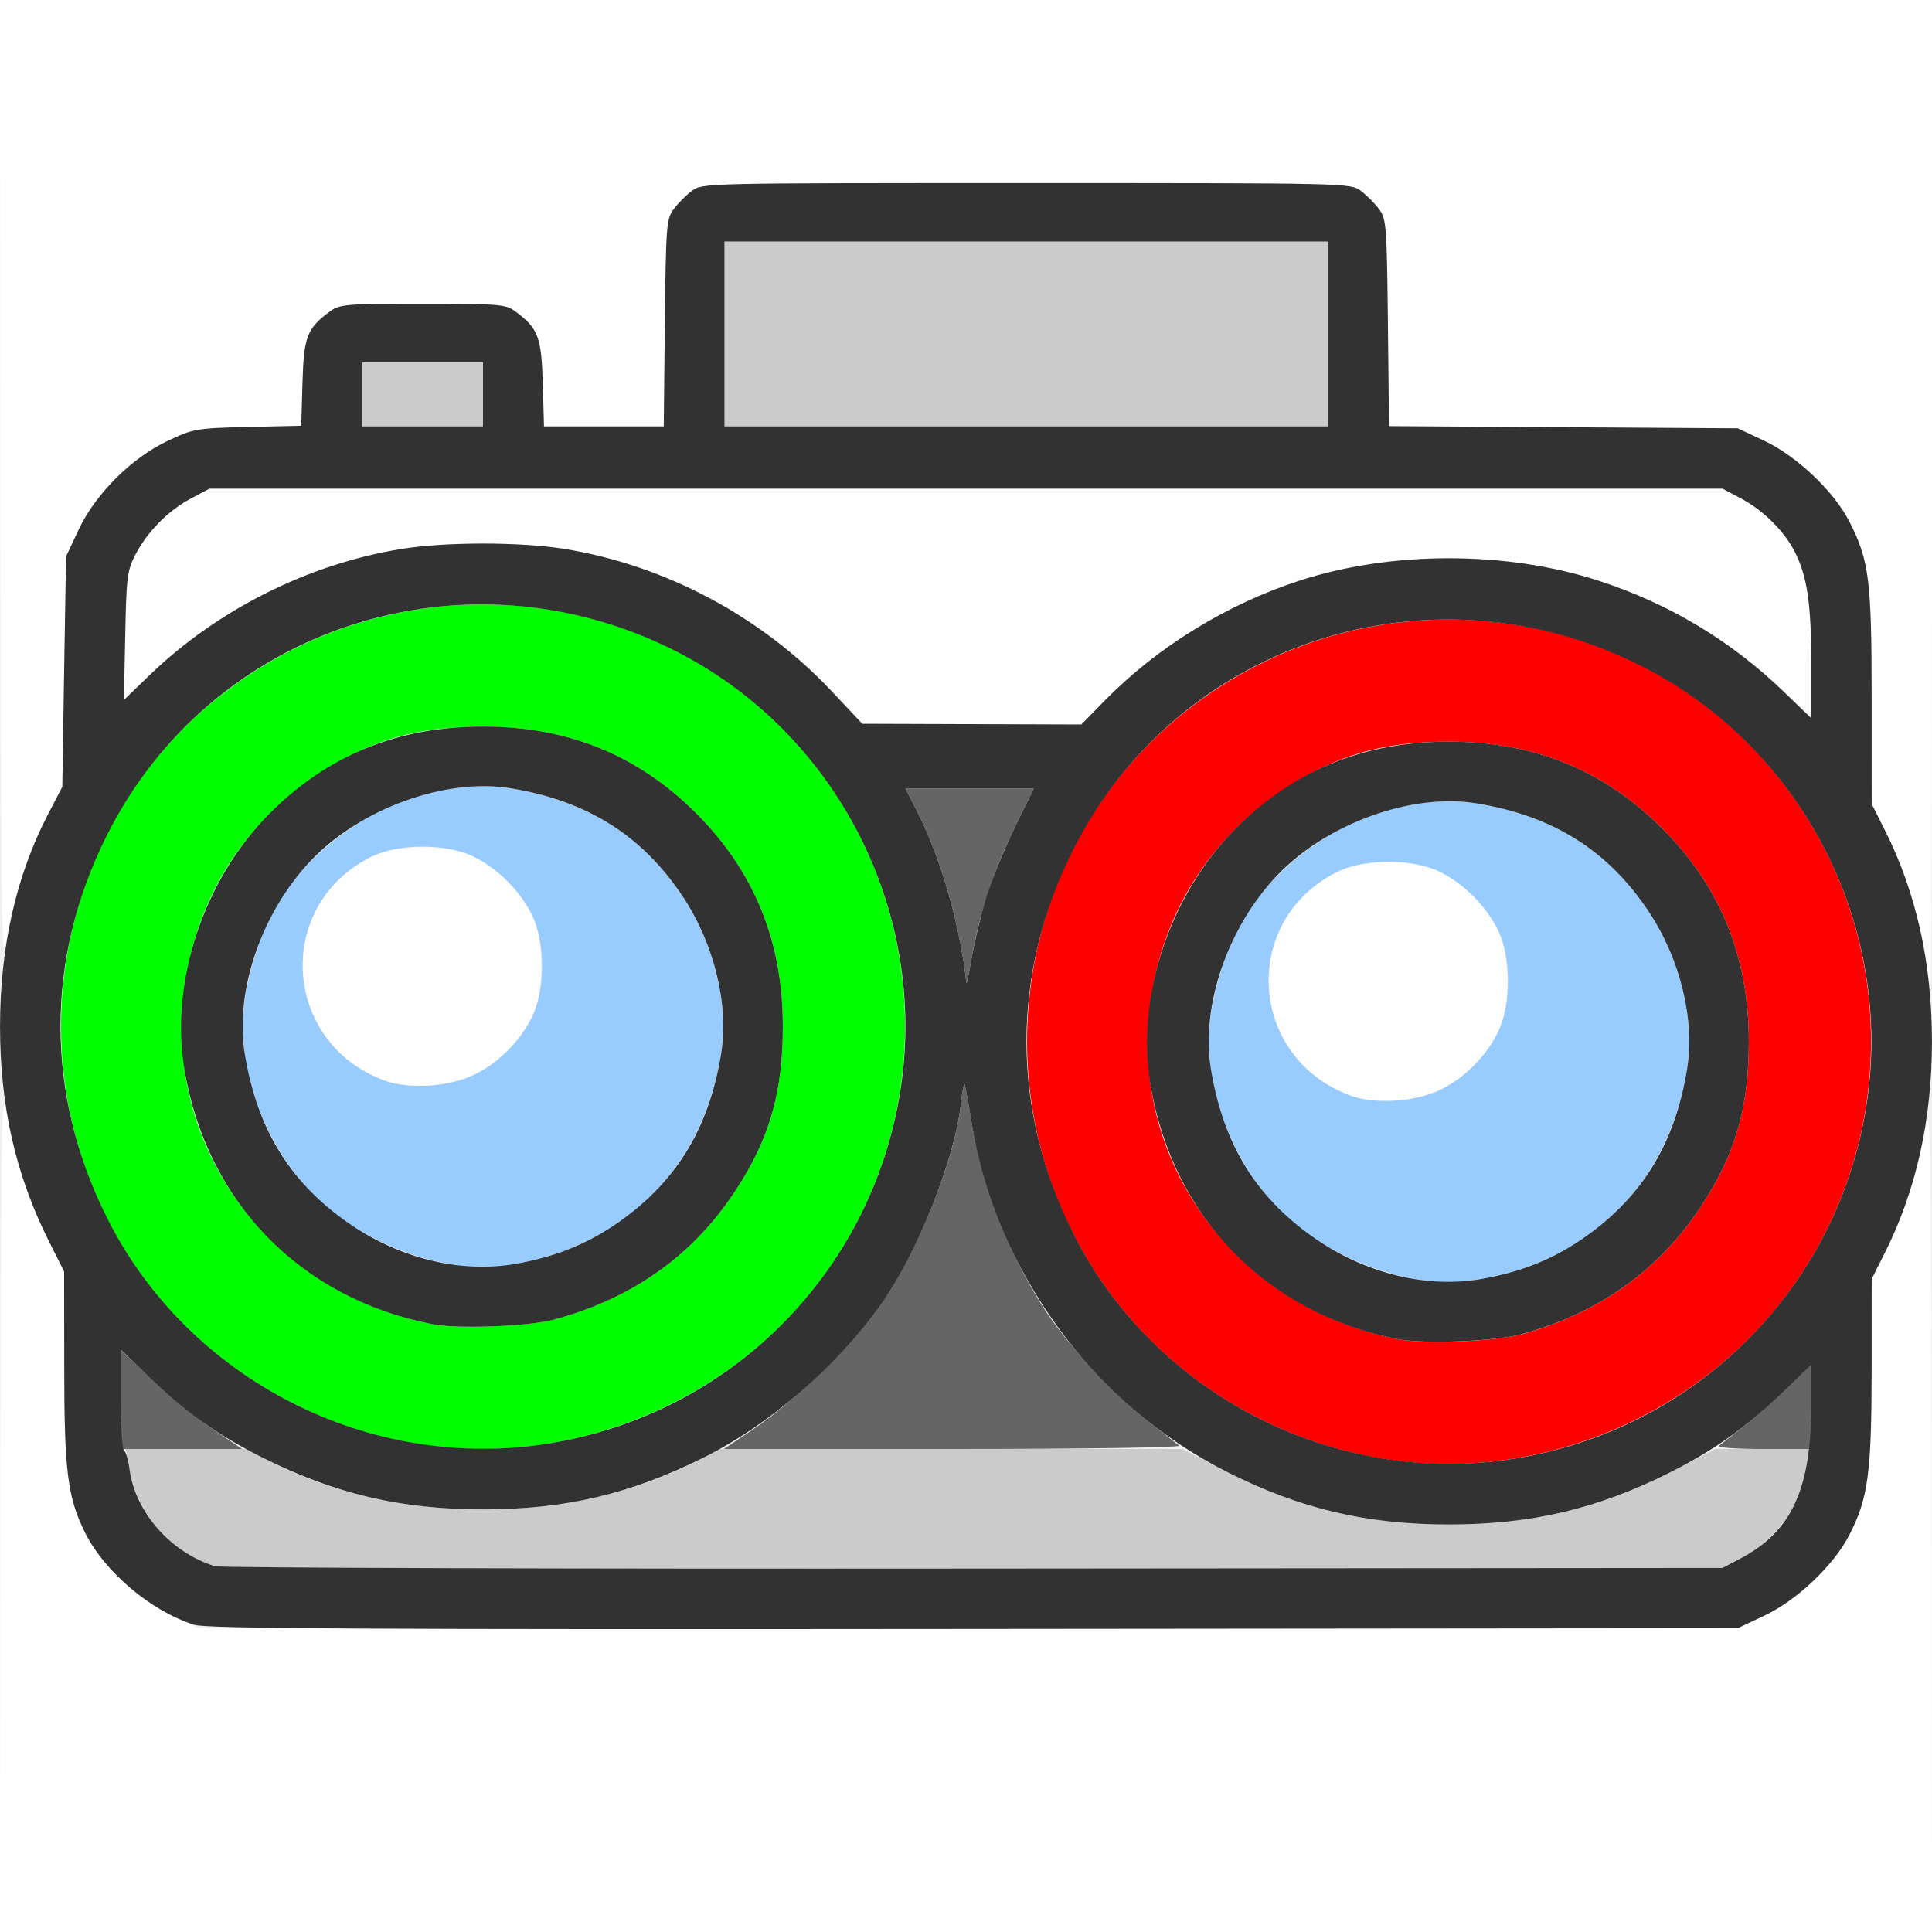
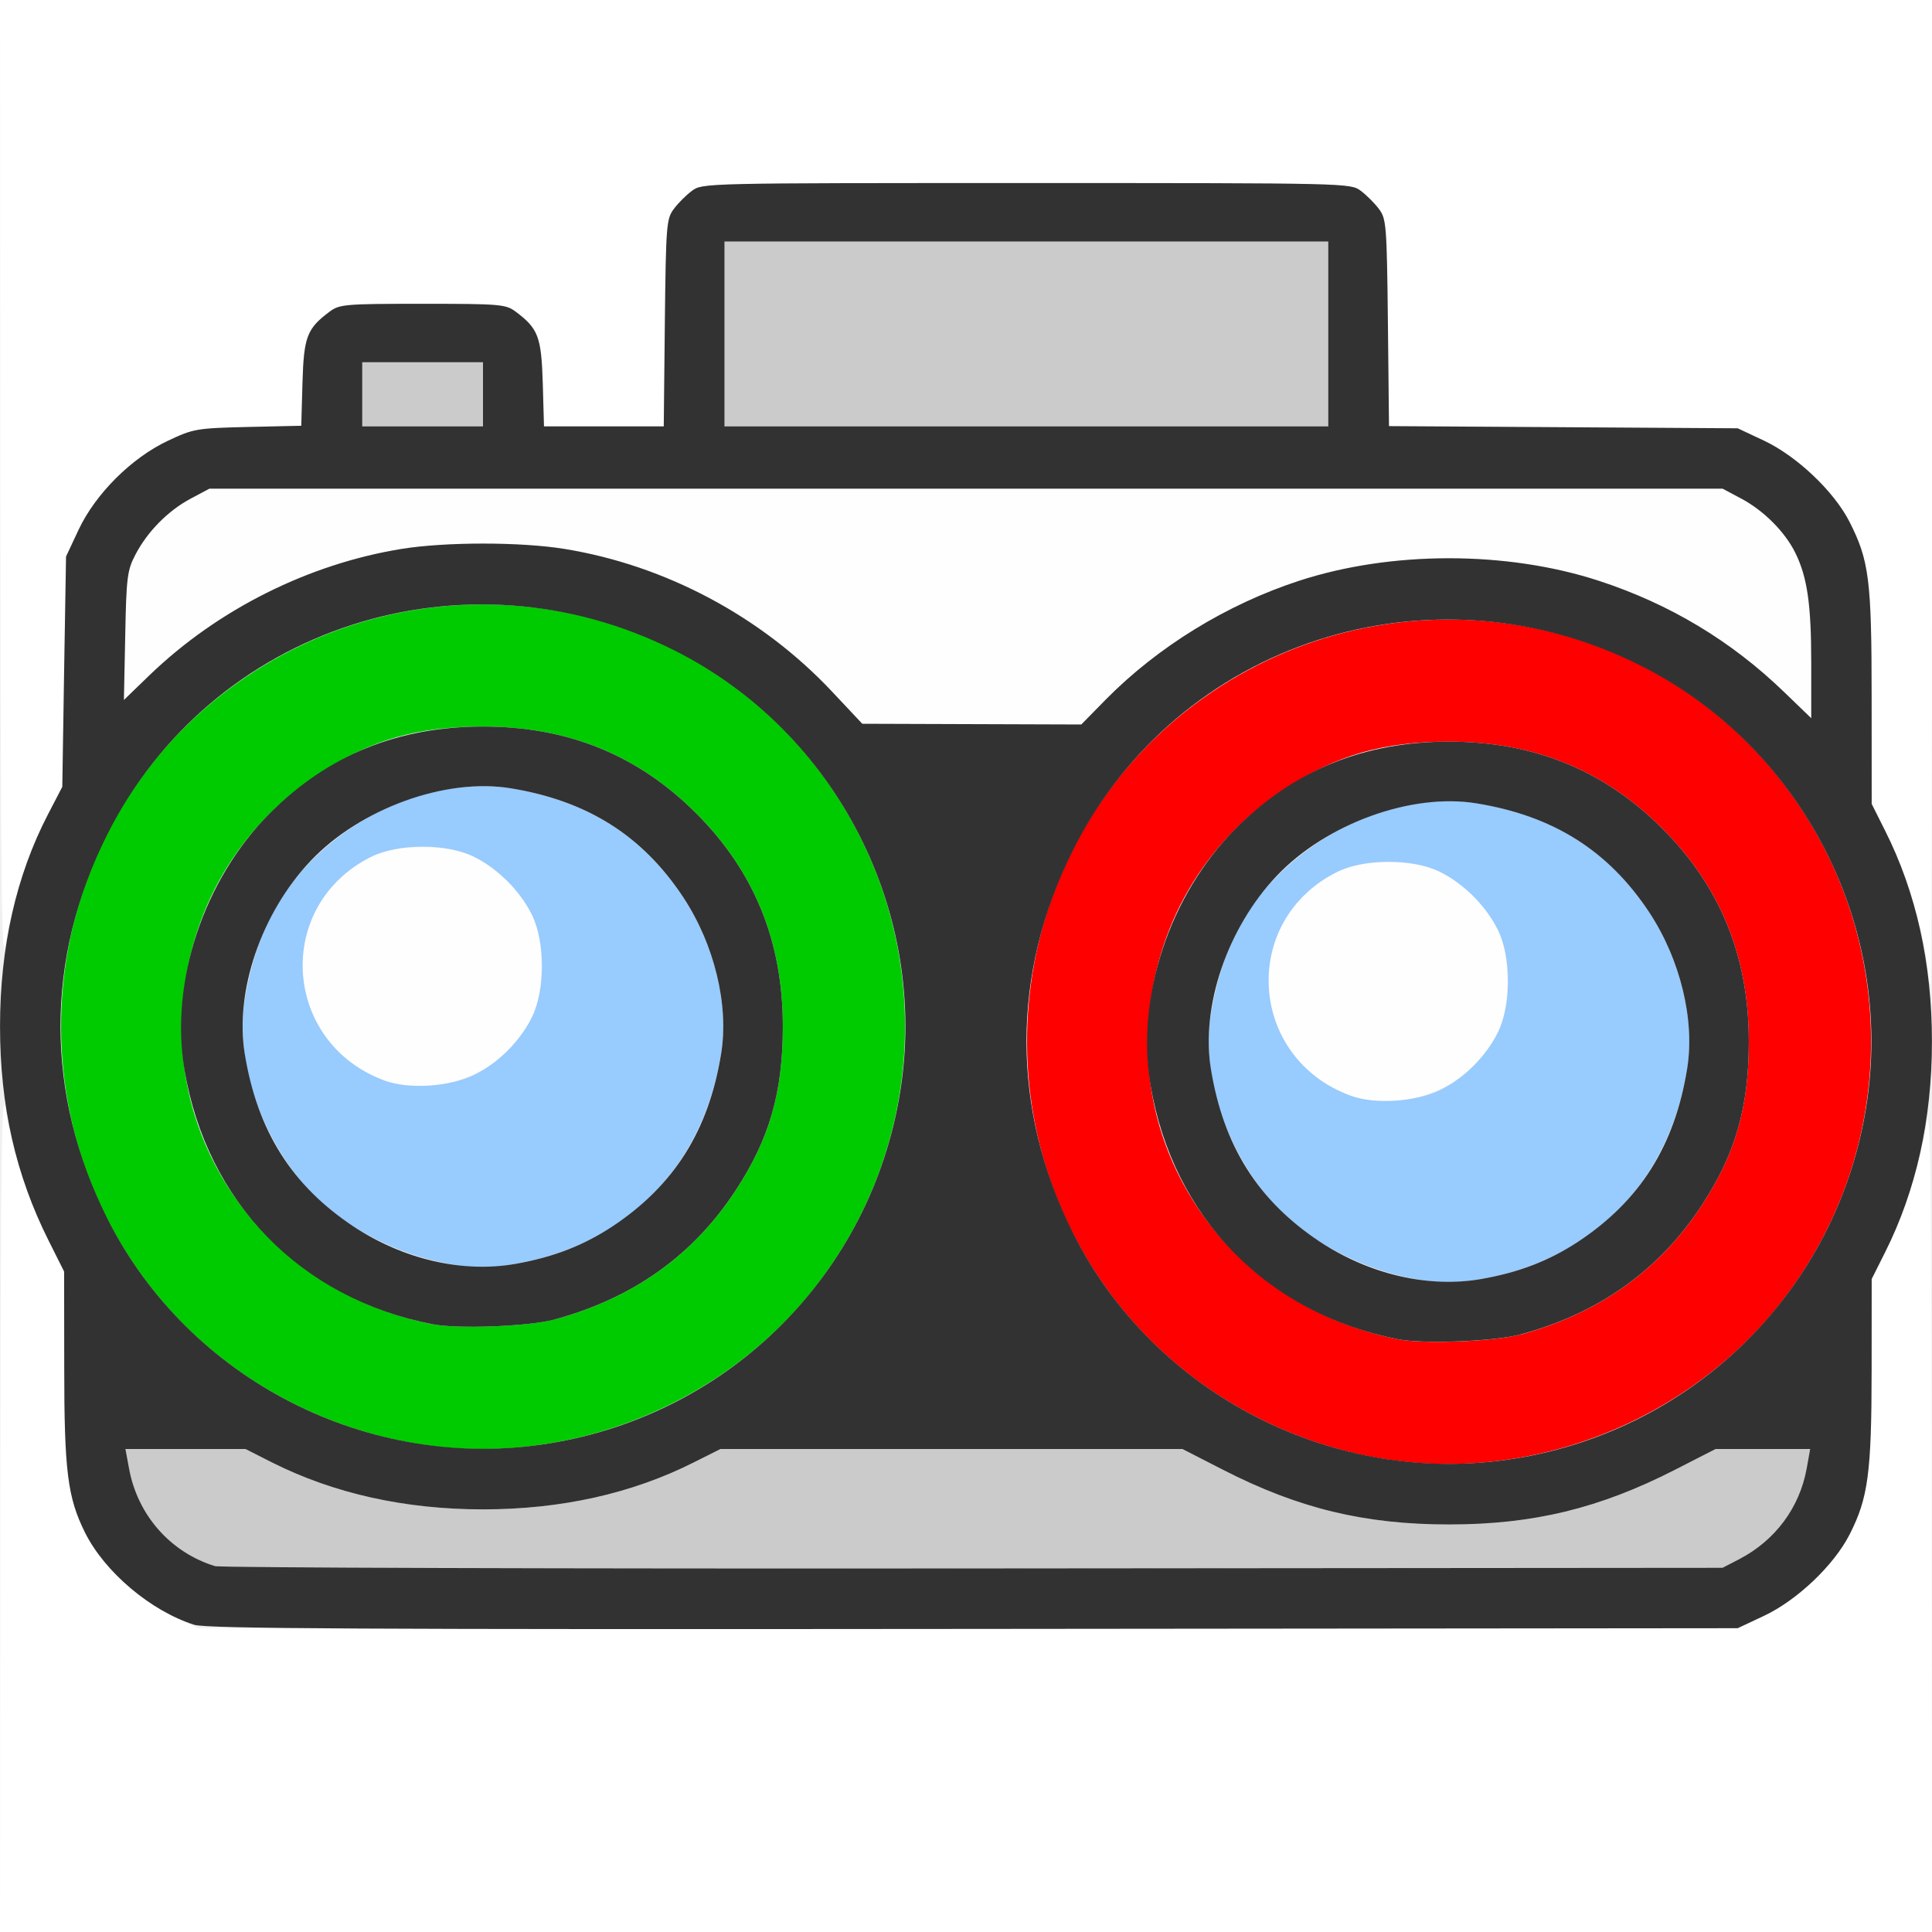
<svg xmlns="http://www.w3.org/2000/svg" version="1.1" id="svg2" width="16" height="16" viewBox="0 0 16 16">
  <defs id="defs6" />
  <g id="CAMERA_STEREO">
-     <path style="fill:#ffffff;stroke-width:0.031" d="M 0.003,12.477 C 0.006,9.52 0.013,8.991 0.046,9.188 0.104,9.531 0.228,9.913 0.389,10.244 L 0.531,10.536 l 5.425e-4,0.787 c 6.0406e-4,0.876 0.028,1.082 0.182,1.384 0.13,0.256 0.435,0.545 0.708,0.674 l 0.219,0.103 h 6.375 6.375 l 0.219,-0.103 c 0.273,-0.129 0.578,-0.419 0.708,-0.674 0.153,-0.3 0.181,-0.511 0.182,-1.353 L 15.5,10.598 15.626,10.338 c 0.147,-0.304 0.272,-0.694 0.328,-1.025 0.033,-0.197 0.04,0.319 0.043,3.226 L 16,16 H 8 0 Z M 15.956,7.971 C 15.925,7.695 15.794,7.272 15.638,6.941 L 15.5,6.648 15.5,5.769 C 15.499,4.802 15.478,4.639 15.315,4.32 15.187,4.069 14.881,3.778 14.609,3.65 L 14.391,3.547 12.947,3.538 11.503,3.529 11.494,2.673 C 11.485,1.865 11.481,1.812 11.42,1.731 11.385,1.683 11.317,1.615 11.269,1.58 11.184,1.516 11.161,1.516 8.5,1.516 c -2.661,0 -2.684,5.269e-4 -2.769,0.064 C 5.683,1.615 5.615,1.683 5.58,1.731 5.519,1.812 5.515,1.865 5.506,2.674 L 5.497,3.531 H 5.001 4.505 L 4.495,3.174 C 4.484,2.788 4.458,2.721 4.269,2.58 4.188,2.52 4.141,2.516 3.5,2.516 c -0.641,0 -0.688,0.004 -0.769,0.064 C 2.542,2.721 2.516,2.788 2.505,3.171 L 2.495,3.526 2.052,3.536 C 1.627,3.546 1.601,3.551 1.391,3.65 1.089,3.792 0.791,4.09 0.651,4.387 L 0.547,4.609 0.531,5.562 0.516,6.516 0.382,6.781 C 0.229,7.084 0.104,7.468 0.046,7.812 0.013,8.008 0.006,7.384 0.003,4.023 L 0,0 h 8 8 v 4.078 c 0,2.243 -0.005,4.078 -0.012,4.078 -0.006,0 -0.021,-0.084 -0.033,-0.186 z" id="path851" />
-     <path style="fill:#fefefe;stroke-width:0.031" d="M 11.188,9.075 C 10.48,8.817 10.273,7.944 10.796,7.421 11.001,7.216 11.187,7.142 11.5,7.142 c 0.313,0 0.499,0.074 0.704,0.279 0.205,0.205 0.279,0.391 0.279,0.704 0,0.313 -0.074,0.499 -0.279,0.704 C 11.947,9.086 11.509,9.192 11.188,9.075 Z M 3.188,8.95 C 2.48,8.692 2.273,7.819 2.796,7.296 3.001,7.091 3.187,7.017 3.5,7.017 c 0.313,0 0.499,0.074 0.704,0.279 C 4.409,7.501 4.483,7.687 4.483,8 c 0,0.313 -0.074,0.499 -0.279,0.704 C 3.947,8.961 3.509,9.067 3.188,8.95 Z M 6.891,5.728 C 6.307,5.106 5.512,4.682 4.675,4.546 c -0.364,-0.059 -0.986,-0.059 -1.35,0 C 2.555,4.671 1.804,5.047 1.239,5.591 L 1.026,5.797 1.037,5.266 C 1.046,4.781 1.054,4.722 1.121,4.594 1.221,4.402 1.391,4.23 1.578,4.13 L 1.734,4.047 H 8 14.266 l 0.156,0.083 c 0.185,0.098 0.36,0.274 0.446,0.448 C 14.967,4.779 15,5.004 15,5.491 V 5.948 L 14.773,5.729 C 14.336,5.307 13.827,5.001 13.242,4.81 12.479,4.561 11.521,4.561 10.758,4.81 10.158,5.006 9.589,5.356 9.157,5.794 L 8.955,6 8.048,5.997 7.141,5.994 6.891,5.728 Z" id="path849" />
-     <path style="fill:#98cbfe;stroke-width:0.031" d="M 11.703,10.589 C 11.278,10.511 10.847,10.284 10.573,9.996 10.165,9.566 9.944,8.917 10.028,8.398 c 0.103,-0.636 0.391,-1.093 0.902,-1.431 0.391,-0.258 0.893,-0.38 1.297,-0.315 0.636,0.103 1.093,0.391 1.431,0.902 0.258,0.391 0.38,0.893 0.315,1.297 -0.152,0.936 -0.779,1.577 -1.705,1.741 -0.214,0.038 -0.346,0.037 -0.565,-0.003 z m 0.219,-1.56 c 0.198,-0.094 0.386,-0.281 0.484,-0.482 0.11,-0.224 0.11,-0.619 0,-0.844 -0.098,-0.199 -0.285,-0.387 -0.484,-0.484 -0.224,-0.11 -0.619,-0.11 -0.844,0 -0.812,0.398 -0.745,1.546 0.11,1.856 0.197,0.072 0.53,0.051 0.734,-0.046 z M 3.703,10.464 C 3.278,10.386 2.847,10.159 2.573,9.871 2.165,9.441 1.944,8.792 2.028,8.273 2.131,7.637 2.419,7.18 2.93,6.842 3.321,6.584 3.823,6.462 4.227,6.528 4.863,6.631 5.32,6.919 5.658,7.43 5.916,7.821 6.038,8.323 5.972,8.727 5.821,9.663 5.194,10.303 4.268,10.467 c -0.214,0.038 -0.346,0.037 -0.565,-0.003 z M 3.922,8.904 C 4.12,8.81 4.308,8.623 4.406,8.422 c 0.11,-0.224 0.11,-0.619 0,-0.844 C 4.309,7.379 4.121,7.191 3.922,7.094 c -0.224,-0.11 -0.619,-0.11 -0.844,0 C 2.266,7.492 2.334,8.639 3.188,8.95 c 0.197,0.072 0.53,0.051 0.734,-0.046 z" id="path847" />
-     <path style="fill:#cbcbcb;stroke-width:0.031" d="M 1.781,12.971 C 1.412,12.858 1.139,12.547 1.069,12.162 L 1.04,12 h 0.497 0.497 l 0.221,0.111 C 2.766,12.369 3.353,12.5 4,12.5 c 0.647,0 1.234,-0.131 1.746,-0.388 L 5.967,12 h 1.912 1.912 l 0.337,0.172 c 0.626,0.32 1.174,0.453 1.872,0.453 0.698,0 1.246,-0.132 1.872,-0.453 L 14.208,12 h 0.392 0.392 l -0.029,0.162 c -0.059,0.323 -0.259,0.593 -0.556,0.749 l -0.141,0.074 -6.203,0.005 c -3.412,0.003 -6.238,-0.005 -6.281,-0.019 z M 3,3.266 V 3 H 3.5 4 V 3.266 3.531 H 3.5 3 Z m 3,-0.5 V 2 H 8.5 11 V 2.766 3.531 H 8.5 6 Z" id="path845" />
-     <path style="fill:#656565;stroke-width:0.031" d="m 1,11.59 v -0.41 l 0.265,0.25 c 0.146,0.138 0.372,0.322 0.503,0.41 L 2.005,12 H 1.503 1 Z m 5.234,0.249 c 0.311,-0.208 0.749,-0.626 0.991,-0.946 0.342,-0.453 0.675,-1.245 0.731,-1.74 0.012,-0.103 0.025,-0.182 0.031,-0.177 0.005,0.005 0.031,0.144 0.058,0.308 0.091,0.568 0.37,1.246 0.692,1.684 0.195,0.265 0.54,0.622 0.795,0.821 0.112,0.087 0.216,0.17 0.233,0.184 C 9.78,11.988 8.939,12 7.894,12 H 5.995 Z m 8.002,0.135 c 0.016,-0.014 0.1,-0.079 0.186,-0.146 0.086,-0.066 0.251,-0.213 0.367,-0.326 L 15,11.299 V 11.649 12 h -0.397 c -0.218,0 -0.384,-0.011 -0.367,-0.025 z M 8.003,8.141 C 7.954,7.679 7.796,7.121 7.611,6.753 L 7.499,6.531 H 8.03 8.561 L 8.404,6.852 C 8.229,7.209 8.106,7.584 8.046,7.937 8.024,8.066 8.005,8.158 8.003,8.141 Z" id="path843" />
-     <path style="fill:#fe0000;stroke-width:0.031" d="M 11.438,12.079 C 10.548,11.928 9.746,11.444 9.213,10.738 8.05,9.195 8.353,6.995 9.887,5.838 11.43,4.675 13.63,4.978 14.787,6.512 c 0.944,1.253 0.944,2.973 0,4.225 -0.77,1.022 -2.098,1.553 -3.349,1.341 z m 1.157,-1.027 C 13.246,10.874 13.743,10.519 14.095,9.979 14.373,9.554 14.483,9.169 14.483,8.625 14.483,7.922 14.247,7.342 13.765,6.86 13.283,6.378 12.703,6.142 12,6.142 c -0.544,0 -0.929,0.11 -1.354,0.388 -0.678,0.443 -1.084,1.141 -1.136,1.956 -0.08,1.251 0.795,2.353 2.068,2.605 0.211,0.042 0.803,0.019 1.016,-0.04 z" id="path841" />
-     <path style="fill:#00fe00;stroke-width:0.031" d="M 3.438,11.954 C 2.548,11.803 1.746,11.319 1.213,10.613 0.05,9.07 0.353,6.87 1.887,5.713 3.43,4.55 5.63,4.853 6.787,6.387 c 0.944,1.253 0.944,2.973 0,4.225 C 6.017,11.634 4.689,12.166 3.438,11.954 Z M 4.594,10.927 C 5.246,10.749 5.743,10.394 6.095,9.854 6.373,9.429 6.483,9.044 6.483,8.5 6.483,7.797 6.247,7.217 5.765,6.735 5.283,6.253 4.703,6.017 4,6.017 c -0.544,0 -0.929,0.11 -1.354,0.388 -0.678,0.443 -1.084,1.141 -1.136,1.956 -0.08,1.251 0.795,2.353 2.068,2.605 0.211,0.042 0.803,0.019 1.016,-0.04 z" id="path839" />
-     <path style="fill:#323232;stroke-width:0.031" d="M 1.609,13.456 C 1.248,13.341 0.867,13.019 0.704,12.692 0.56,12.402 0.532,12.185 0.532,11.32 L 0.531,10.53 0.404,10.277 C 0.13,9.732 2.5133219e-4,9.16 2.5133219e-4,8.5 2.5133219e-4,7.844 0.134,7.251 0.397,6.745 L 0.516,6.516 0.531,5.562 0.547,4.609 0.651,4.387 C 0.791,4.09 1.089,3.792 1.391,3.65 1.601,3.551 1.627,3.546 2.052,3.536 L 2.495,3.526 2.505,3.171 C 2.516,2.788 2.542,2.721 2.731,2.58 2.812,2.52 2.859,2.516 3.5,2.516 c 0.641,0 0.688,0.004 0.769,0.064 0.189,0.141 0.214,0.208 0.226,0.594 L 4.505,3.531 h 0.496 0.496 l 0.009,-0.857 C 5.515,1.865 5.519,1.812 5.58,1.731 5.615,1.683 5.683,1.615 5.731,1.58 5.816,1.516 5.839,1.516 8.5,1.516 c 2.661,0 2.684,5.269e-4 2.769,0.064 0.047,0.035 0.115,0.103 0.151,0.151 0.061,0.081 0.065,0.134 0.074,0.942 l 0.009,0.856 1.444,0.009 1.444,0.009 0.219,0.103 c 0.271,0.128 0.578,0.419 0.706,0.67 0.163,0.32 0.184,0.482 0.184,1.454 l 4.63e-4,0.884 0.111,0.221 c 0.258,0.512 0.388,1.099 0.388,1.746 0,0.647 -0.131,1.234 -0.388,1.746 l -0.111,0.221 -5.44e-4,0.759 c -6.06e-4,0.846 -0.029,1.056 -0.182,1.356 -0.13,0.256 -0.435,0.545 -0.708,0.674 l -0.219,0.103 -6.328,0.006 c -5.056,0.005 -6.353,-0.002 -6.453,-0.034 z M 14.406,12.911 C 14.838,12.685 15,12.336 15,11.63 v -0.328 l -0.227,0.219 c -0.308,0.297 -0.575,0.488 -0.941,0.672 -0.603,0.303 -1.149,0.432 -1.832,0.432 -0.683,0 -1.229,-0.129 -1.832,-0.432 C 9.054,11.634 8.243,10.523 8.044,9.284 8.018,9.12 7.992,8.981 7.987,8.976 7.981,8.971 7.968,9.051 7.956,9.153 7.904,9.612 7.594,10.381 7.29,10.809 6.926,11.319 6.374,11.797 5.835,12.067 5.229,12.371 4.684,12.5 4,12.5 c -0.683,0 -1.229,-0.129 -1.832,-0.432 C 1.801,11.884 1.534,11.693 1.227,11.396 L 1,11.177 v 0.41 c 0,0.225 0.012,0.417 0.027,0.426 0.015,0.009 0.036,0.08 0.046,0.158 0.049,0.355 0.343,0.688 0.708,0.8 0.043,0.013 2.87,0.022 6.281,0.019 l 6.203,-0.005 z M 12.548,12.079 C 14.047,11.836 15.211,10.672 15.454,9.173 15.695,7.685 14.931,6.188 13.586,5.512 11.847,4.637 9.752,5.318 8.887,7.039 c -0.515,1.025 -0.515,2.147 0.001,3.175 0.673,1.34 2.175,2.106 3.659,1.865 z M 11.578,11.091 C 10.488,10.876 9.713,10.081 9.528,8.986 9.405,8.256 9.686,7.409 10.235,6.86 10.717,6.378 11.297,6.142 12,6.142 c 0.703,0 1.283,0.236 1.765,0.718 C 14.247,7.342 14.483,7.922 14.483,8.625 c 0,0.544 -0.11,0.929 -0.388,1.354 -0.352,0.539 -0.849,0.895 -1.501,1.072 -0.213,0.058 -0.805,0.081 -1.016,0.04 z m 0.69,-0.499 c 0.313,-0.055 0.565,-0.153 0.802,-0.309 0.511,-0.338 0.799,-0.795 0.902,-1.431 C 14.038,8.448 13.916,7.946 13.658,7.555 13.32,7.044 12.863,6.756 12.227,6.653 11.688,6.565 10.984,6.821 10.573,7.254 10.165,7.684 9.944,8.333 10.028,8.852 c 0.103,0.636 0.391,1.093 0.902,1.431 0.412,0.272 0.905,0.386 1.338,0.309 z m -7.72,1.362 C 6.047,11.711 7.211,10.547 7.454,9.048 7.695,7.56 6.931,6.063 5.586,5.387 3.847,4.512 1.752,5.193 0.887,6.914 0.372,7.939 0.372,9.061 0.888,10.089 1.562,11.43 3.063,12.195 4.548,11.954 Z M 3.578,10.966 C 2.488,10.751 1.713,9.956 1.528,8.861 1.405,8.131 1.686,7.284 2.235,6.735 2.717,6.253 3.297,6.017 4,6.017 c 0.703,0 1.283,0.236 1.765,0.718 C 6.247,7.217 6.483,7.797 6.483,8.5 c 0,0.544 -0.11,0.929 -0.388,1.354 C 5.743,10.394 5.246,10.749 4.594,10.927 4.381,10.985 3.789,11.008 3.578,10.966 Z M 4.268,10.467 C 4.58,10.412 4.833,10.314 5.07,10.158 5.581,9.82 5.869,9.363 5.972,8.727 6.038,8.323 5.916,7.821 5.658,7.43 5.32,6.919 4.863,6.631 4.227,6.528 3.688,6.44 2.984,6.696 2.573,7.129 c -0.408,0.43 -0.63,1.079 -0.546,1.598 0.103,0.636 0.391,1.093 0.902,1.431 0.412,0.272 0.905,0.386 1.338,0.309 z M 8.166,7.437 C 8.211,7.291 8.318,7.028 8.404,6.852 L 8.561,6.531 H 8.03 7.499 l 0.112,0.222 c 0.185,0.368 0.343,0.926 0.392,1.388 0.002,0.017 0.021,-0.075 0.043,-0.204 0.022,-0.129 0.076,-0.354 0.12,-0.5 z M 9.157,5.794 C 9.589,5.356 10.158,5.006 10.758,4.81 c 0.762,-0.249 1.721,-0.249 2.483,0 0.585,0.191 1.095,0.497 1.532,0.919 L 15,5.948 V 5.491 C 15,5.004 14.967,4.779 14.868,4.578 14.782,4.404 14.607,4.229 14.422,4.13 L 14.266,4.047 H 8 1.734 L 1.578,4.13 C 1.391,4.23 1.221,4.402 1.121,4.594 1.054,4.722 1.046,4.781 1.037,5.266 L 1.026,5.797 1.239,5.591 C 1.804,5.047 2.555,4.671 3.325,4.546 c 0.364,-0.059 0.986,-0.059 1.35,0 0.837,0.136 1.632,0.56 2.216,1.182 l 0.25,0.266 0.907,0.003 0.907,0.003 0.202,-0.206 z M 4,3.266 V 3 H 3.5 3 V 3.266 3.531 H 3.5 4 Z m 7,-0.5 V 2 H 8.5 6 V 2.766 3.531 H 8.5 11 Z" id="path837" />
+     <path style="fill:#ffffff;stroke-width:0.031" d="M 0.003,12.477 C 0.006,9.52 0.013,8.991 0.046,9.188 0.104,9.531 0.228,9.913 0.389,10.244 L 0.531,10.536 l 5.425e-4,0.787 c 6.0406e-4,0.876 0.028,1.082 0.182,1.384 0.13,0.256 0.435,0.545 0.708,0.674 l 0.219,0.103 h 6.375 6.375 l 0.219,-0.103 c 0.273,-0.129 0.578,-0.419 0.708,-0.674 0.153,-0.3 0.181,-0.511 0.182,-1.353 L 15.5,10.598 15.626,10.338 c 0.147,-0.304 0.272,-0.694 0.328,-1.025 0.033,-0.197 0.04,0.319 0.043,3.226 L 16,16 H 8 0 Z M 15.956,7.971 C 15.925,7.695 15.794,7.272 15.638,6.941 L 15.5,6.648 15.5,5.769 C 15.499,4.802 15.478,4.639 15.315,4.32 15.187,4.069 14.881,3.778 14.609,3.65 L 14.391,3.547 12.947,3.538 11.503,3.529 11.494,2.673 C 11.485,1.865 11.481,1.812 11.42,1.731 11.385,1.683 11.317,1.615 11.269,1.58 11.184,1.516 11.161,1.516 8.5,1.516 c -2.661,0 -2.684,5.269e-4 -2.769,0.064 C 5.683,1.615 5.615,1.683 5.58,1.731 5.519,1.812 5.515,1.865 5.506,2.674 L 5.497,3.531 H 5.001 4.505 L 4.495,3.174 C 4.484,2.788 4.458,2.721 4.269,2.58 4.188,2.52 4.141,2.516 3.5,2.516 c -0.641,0 -0.688,0.004 -0.769,0.064 C 2.542,2.721 2.516,2.788 2.505,3.171 L 2.495,3.526 2.052,3.536 C 1.627,3.546 1.601,3.551 1.391,3.65 1.089,3.792 0.791,4.09 0.651,4.387 L 0.547,4.609 0.531,5.562 0.516,6.516 0.382,6.781 C 0.229,7.084 0.104,7.468 0.046,7.812 0.013,8.008 0.006,7.384 0.003,4.023 L 0,0 h 8 8 v 4.078 c 0,2.243 -0.005,4.078 -0.012,4.078 -0.006,0 -0.021,-0.084 -0.033,-0.186 z" id="path831" />
+     <path style="fill:#fefefe;stroke-width:0.031" d="M 11.188,9.075 C 10.48,8.817 10.273,7.944 10.796,7.421 11.001,7.216 11.187,7.142 11.5,7.142 c 0.313,0 0.499,0.074 0.704,0.279 0.205,0.205 0.279,0.391 0.279,0.704 0,0.313 -0.074,0.499 -0.279,0.704 C 11.947,9.086 11.509,9.192 11.188,9.075 Z M 3.188,8.95 C 2.48,8.692 2.273,7.819 2.796,7.296 3.001,7.091 3.187,7.017 3.5,7.017 c 0.313,0 0.499,0.074 0.704,0.279 C 4.409,7.501 4.483,7.687 4.483,8 c 0,0.313 -0.074,0.499 -0.279,0.704 C 3.947,8.961 3.509,9.067 3.188,8.95 Z M 6.891,5.728 C 6.307,5.106 5.512,4.682 4.675,4.546 c -0.364,-0.059 -0.986,-0.059 -1.35,0 C 2.555,4.671 1.804,5.047 1.239,5.591 L 1.026,5.797 1.037,5.266 C 1.046,4.781 1.054,4.722 1.121,4.594 1.221,4.402 1.391,4.23 1.578,4.13 L 1.734,4.047 H 8 14.266 l 0.156,0.083 c 0.185,0.098 0.36,0.274 0.446,0.448 C 14.967,4.779 15,5.004 15,5.491 V 5.948 L 14.773,5.729 C 14.336,5.307 13.827,5.001 13.242,4.81 12.479,4.561 11.521,4.561 10.758,4.81 10.158,5.006 9.589,5.356 9.157,5.794 L 8.955,6 8.048,5.997 7.141,5.994 6.891,5.728 Z" id="path829" />
+     <path style="fill:#98cbfe;stroke-width:0.031" d="M 11.703,10.589 C 11.278,10.511 10.847,10.284 10.573,9.996 10.165,9.566 9.944,8.917 10.028,8.398 c 0.103,-0.636 0.391,-1.093 0.902,-1.431 0.391,-0.258 0.893,-0.38 1.297,-0.315 0.636,0.103 1.093,0.391 1.431,0.902 0.258,0.391 0.38,0.893 0.315,1.297 -0.152,0.936 -0.779,1.577 -1.705,1.741 -0.214,0.038 -0.346,0.037 -0.565,-0.003 z m 0.219,-1.56 c 0.198,-0.094 0.386,-0.281 0.484,-0.482 0.11,-0.224 0.11,-0.619 0,-0.844 -0.098,-0.199 -0.285,-0.387 -0.484,-0.484 -0.224,-0.11 -0.619,-0.11 -0.844,0 -0.812,0.398 -0.745,1.546 0.11,1.856 0.197,0.072 0.53,0.051 0.734,-0.046 z M 3.703,10.464 C 3.278,10.386 2.847,10.159 2.573,9.871 2.165,9.441 1.944,8.792 2.028,8.273 2.131,7.637 2.419,7.18 2.93,6.842 3.321,6.584 3.823,6.462 4.227,6.528 4.863,6.631 5.32,6.919 5.658,7.43 5.916,7.821 6.038,8.323 5.972,8.727 5.821,9.663 5.194,10.303 4.268,10.467 c -0.214,0.038 -0.346,0.037 -0.565,-0.003 z M 3.922,8.904 C 4.12,8.81 4.308,8.623 4.406,8.422 c 0.11,-0.224 0.11,-0.619 0,-0.844 C 4.309,7.379 4.121,7.191 3.922,7.094 c -0.224,-0.11 -0.619,-0.11 -0.844,0 C 2.266,7.492 2.334,8.639 3.188,8.95 c 0.197,0.072 0.53,0.051 0.734,-0.046 z" id="path827" />
+     <path style="fill:#cbcbcb;stroke-width:0.031" d="M 1.781,12.971 C 1.412,12.858 1.139,12.547 1.069,12.162 L 1.04,12 h 0.497 0.497 l 0.221,0.111 C 2.766,12.369 3.353,12.5 4,12.5 c 0.647,0 1.234,-0.131 1.746,-0.388 L 5.967,12 h 1.912 1.912 l 0.337,0.172 c 0.626,0.32 1.174,0.453 1.872,0.453 0.698,0 1.246,-0.132 1.872,-0.453 L 14.208,12 h 0.392 0.392 l -0.029,0.162 c -0.059,0.323 -0.259,0.593 -0.556,0.749 l -0.141,0.074 -6.203,0.005 c -3.412,0.003 -6.238,-0.005 -6.281,-0.019 z M 3,3.266 V 3 H 3.5 4 V 3.266 3.531 H 3.5 3 Z m 3,-0.5 V 2 H 8.5 11 V 2.766 3.531 H 8.5 6 Z" id="path825" />
+     <path style="fill:#fe0000;stroke-width:0.031" d="M 11.438,12.079 C 10.548,11.928 9.746,11.444 9.213,10.738 8.05,9.195 8.353,6.995 9.887,5.838 11.43,4.675 13.63,4.978 14.787,6.512 c 0.944,1.253 0.944,2.973 0,4.225 -0.77,1.022 -2.098,1.553 -3.349,1.341 z m 1.157,-1.027 C 13.246,10.874 13.743,10.519 14.095,9.979 14.373,9.554 14.483,9.169 14.483,8.625 14.483,7.922 14.247,7.342 13.765,6.86 13.283,6.378 12.703,6.142 12,6.142 c -0.544,0 -0.929,0.11 -1.354,0.388 -0.678,0.443 -1.084,1.141 -1.136,1.956 -0.08,1.251 0.795,2.353 2.068,2.605 0.211,0.042 0.803,0.019 1.016,-0.04 z" id="path823" />
+     <path style="fill:#00cb00;stroke-width:0.031" d="M 3.438,11.954 C 2.548,11.803 1.746,11.319 1.213,10.613 0.05,9.07 0.353,6.87 1.887,5.713 3.43,4.55 5.63,4.853 6.787,6.387 c 0.944,1.253 0.944,2.973 0,4.225 C 6.017,11.634 4.689,12.166 3.438,11.954 Z M 4.594,10.927 C 5.246,10.749 5.743,10.394 6.095,9.854 6.373,9.429 6.483,9.044 6.483,8.5 6.483,7.797 6.247,7.217 5.765,6.735 5.283,6.253 4.703,6.017 4,6.017 c -0.544,0 -0.929,0.11 -1.354,0.388 -0.678,0.443 -1.084,1.141 -1.136,1.956 -0.08,1.251 0.795,2.353 2.068,2.605 0.211,0.042 0.803,0.019 1.016,-0.04 z" id="path821" />
+     <path style="fill:#323232;stroke-width:0.031" d="M 1.609,13.456 C 1.248,13.341 0.867,13.019 0.704,12.692 0.56,12.402 0.532,12.185 0.532,11.32 L 0.531,10.53 0.404,10.277 C 0.13,9.732 2.5133219e-4,9.16 2.5133219e-4,8.5 2.5133219e-4,7.844 0.134,7.251 0.397,6.745 L 0.516,6.516 0.531,5.562 0.547,4.609 0.651,4.387 C 0.791,4.09 1.089,3.792 1.391,3.65 1.601,3.551 1.627,3.546 2.052,3.536 L 2.495,3.526 2.505,3.171 C 2.516,2.788 2.542,2.721 2.731,2.58 2.812,2.52 2.859,2.516 3.5,2.516 c 0.641,0 0.688,0.004 0.769,0.064 0.189,0.141 0.214,0.208 0.226,0.594 L 4.505,3.531 h 0.496 0.496 l 0.009,-0.857 C 5.515,1.865 5.519,1.812 5.58,1.731 5.615,1.683 5.683,1.615 5.731,1.58 5.816,1.516 5.839,1.516 8.5,1.516 c 2.661,0 2.684,5.269e-4 2.769,0.064 0.047,0.035 0.115,0.103 0.151,0.151 0.061,0.081 0.065,0.134 0.074,0.942 l 0.009,0.856 1.444,0.009 1.444,0.009 0.219,0.103 c 0.271,0.128 0.578,0.419 0.706,0.67 0.163,0.32 0.184,0.482 0.184,1.454 l 4.63e-4,0.884 0.111,0.221 c 0.258,0.512 0.388,1.099 0.388,1.746 0,0.647 -0.131,1.234 -0.388,1.746 l -0.111,0.221 -5.44e-4,0.759 c -6.06e-4,0.846 -0.029,1.056 -0.182,1.356 -0.13,0.256 -0.435,0.545 -0.708,0.674 l -0.219,0.103 -6.328,0.006 c -5.056,0.005 -6.353,-0.002 -6.453,-0.034 z M 14.406,12.911 c 0.296,-0.155 0.497,-0.425 0.556,-0.749 L 14.991,12 H 14.6 14.208 L 13.872,12.172 C 13.246,12.492 12.698,12.625 12,12.625 c -0.698,0 -1.246,-0.132 -1.872,-0.453 L 9.792,12 H 7.879 5.967 L 5.746,12.111 C 5.234,12.369 4.647,12.5 4,12.5 c -0.647,0 -1.234,-0.131 -1.746,-0.388 L 2.033,12 h -0.497 -0.497 l 0.03,0.162 c 0.07,0.385 0.343,0.695 0.712,0.808 0.043,0.013 2.87,0.022 6.281,0.019 l 6.203,-0.005 z M 12.548,12.079 C 14.047,11.836 15.211,10.672 15.454,9.173 15.695,7.685 14.931,6.188 13.586,5.512 11.847,4.637 9.752,5.318 8.887,7.039 c -0.515,1.025 -0.515,2.147 0.001,3.175 0.673,1.34 2.175,2.106 3.659,1.865 z M 11.578,11.091 C 10.488,10.876 9.713,10.081 9.528,8.986 9.405,8.256 9.686,7.409 10.235,6.86 10.717,6.378 11.297,6.142 12,6.142 c 0.703,0 1.283,0.236 1.765,0.718 C 14.247,7.342 14.483,7.922 14.483,8.625 c 0,0.544 -0.11,0.929 -0.388,1.354 -0.352,0.539 -0.849,0.895 -1.501,1.072 -0.213,0.058 -0.805,0.081 -1.016,0.04 z m 0.69,-0.499 c 0.313,-0.055 0.565,-0.153 0.802,-0.309 0.511,-0.338 0.799,-0.795 0.902,-1.431 C 14.038,8.448 13.916,7.946 13.658,7.555 13.32,7.044 12.863,6.756 12.227,6.653 11.688,6.565 10.984,6.821 10.573,7.254 10.165,7.684 9.944,8.333 10.028,8.852 c 0.103,0.636 0.391,1.093 0.902,1.431 0.412,0.272 0.905,0.386 1.338,0.309 z m -7.72,1.362 C 6.047,11.711 7.211,10.547 7.454,9.048 7.695,7.56 6.931,6.063 5.586,5.387 3.847,4.512 1.752,5.193 0.887,6.914 0.372,7.939 0.372,9.061 0.888,10.089 1.562,11.43 3.063,12.195 4.548,11.954 Z M 3.578,10.966 C 2.488,10.751 1.713,9.956 1.528,8.861 1.405,8.131 1.686,7.284 2.235,6.735 2.717,6.253 3.297,6.017 4,6.017 c 0.703,0 1.283,0.236 1.765,0.718 C 6.247,7.217 6.483,7.797 6.483,8.5 c 0,0.544 -0.11,0.929 -0.388,1.354 C 5.743,10.394 5.246,10.749 4.594,10.927 4.381,10.985 3.789,11.008 3.578,10.966 Z M 4.268,10.467 C 4.58,10.412 4.833,10.314 5.07,10.158 5.581,9.82 5.869,9.363 5.972,8.727 6.038,8.323 5.916,7.821 5.658,7.43 5.32,6.919 4.863,6.631 4.227,6.528 3.688,6.44 2.984,6.696 2.573,7.129 c -0.408,0.43 -0.63,1.079 -0.546,1.598 0.103,0.636 0.391,1.093 0.902,1.431 0.412,0.272 0.905,0.386 1.338,0.309 z M 9.157,5.794 C 9.589,5.356 10.158,5.006 10.758,4.81 c 0.762,-0.249 1.721,-0.249 2.483,0 0.585,0.191 1.095,0.497 1.532,0.919 L 15,5.948 V 5.491 C 15,5.004 14.967,4.779 14.868,4.578 14.782,4.404 14.607,4.229 14.422,4.13 L 14.266,4.047 H 8 1.734 L 1.578,4.13 C 1.391,4.23 1.221,4.402 1.121,4.594 1.054,4.722 1.046,4.781 1.037,5.266 L 1.026,5.797 1.239,5.591 C 1.804,5.047 2.555,4.671 3.325,4.546 c 0.364,-0.059 0.986,-0.059 1.35,0 0.837,0.136 1.632,0.56 2.216,1.182 l 0.25,0.266 0.907,0.003 0.907,0.003 0.202,-0.206 z M 4,3.266 V 3 H 3.5 3 V 3.266 3.531 H 3.5 4 Z m 7,-0.5 V 2 H 8.5 6 V 2.766 3.531 H 8.5 11 Z" id="path819" />
  </g>
</svg>
